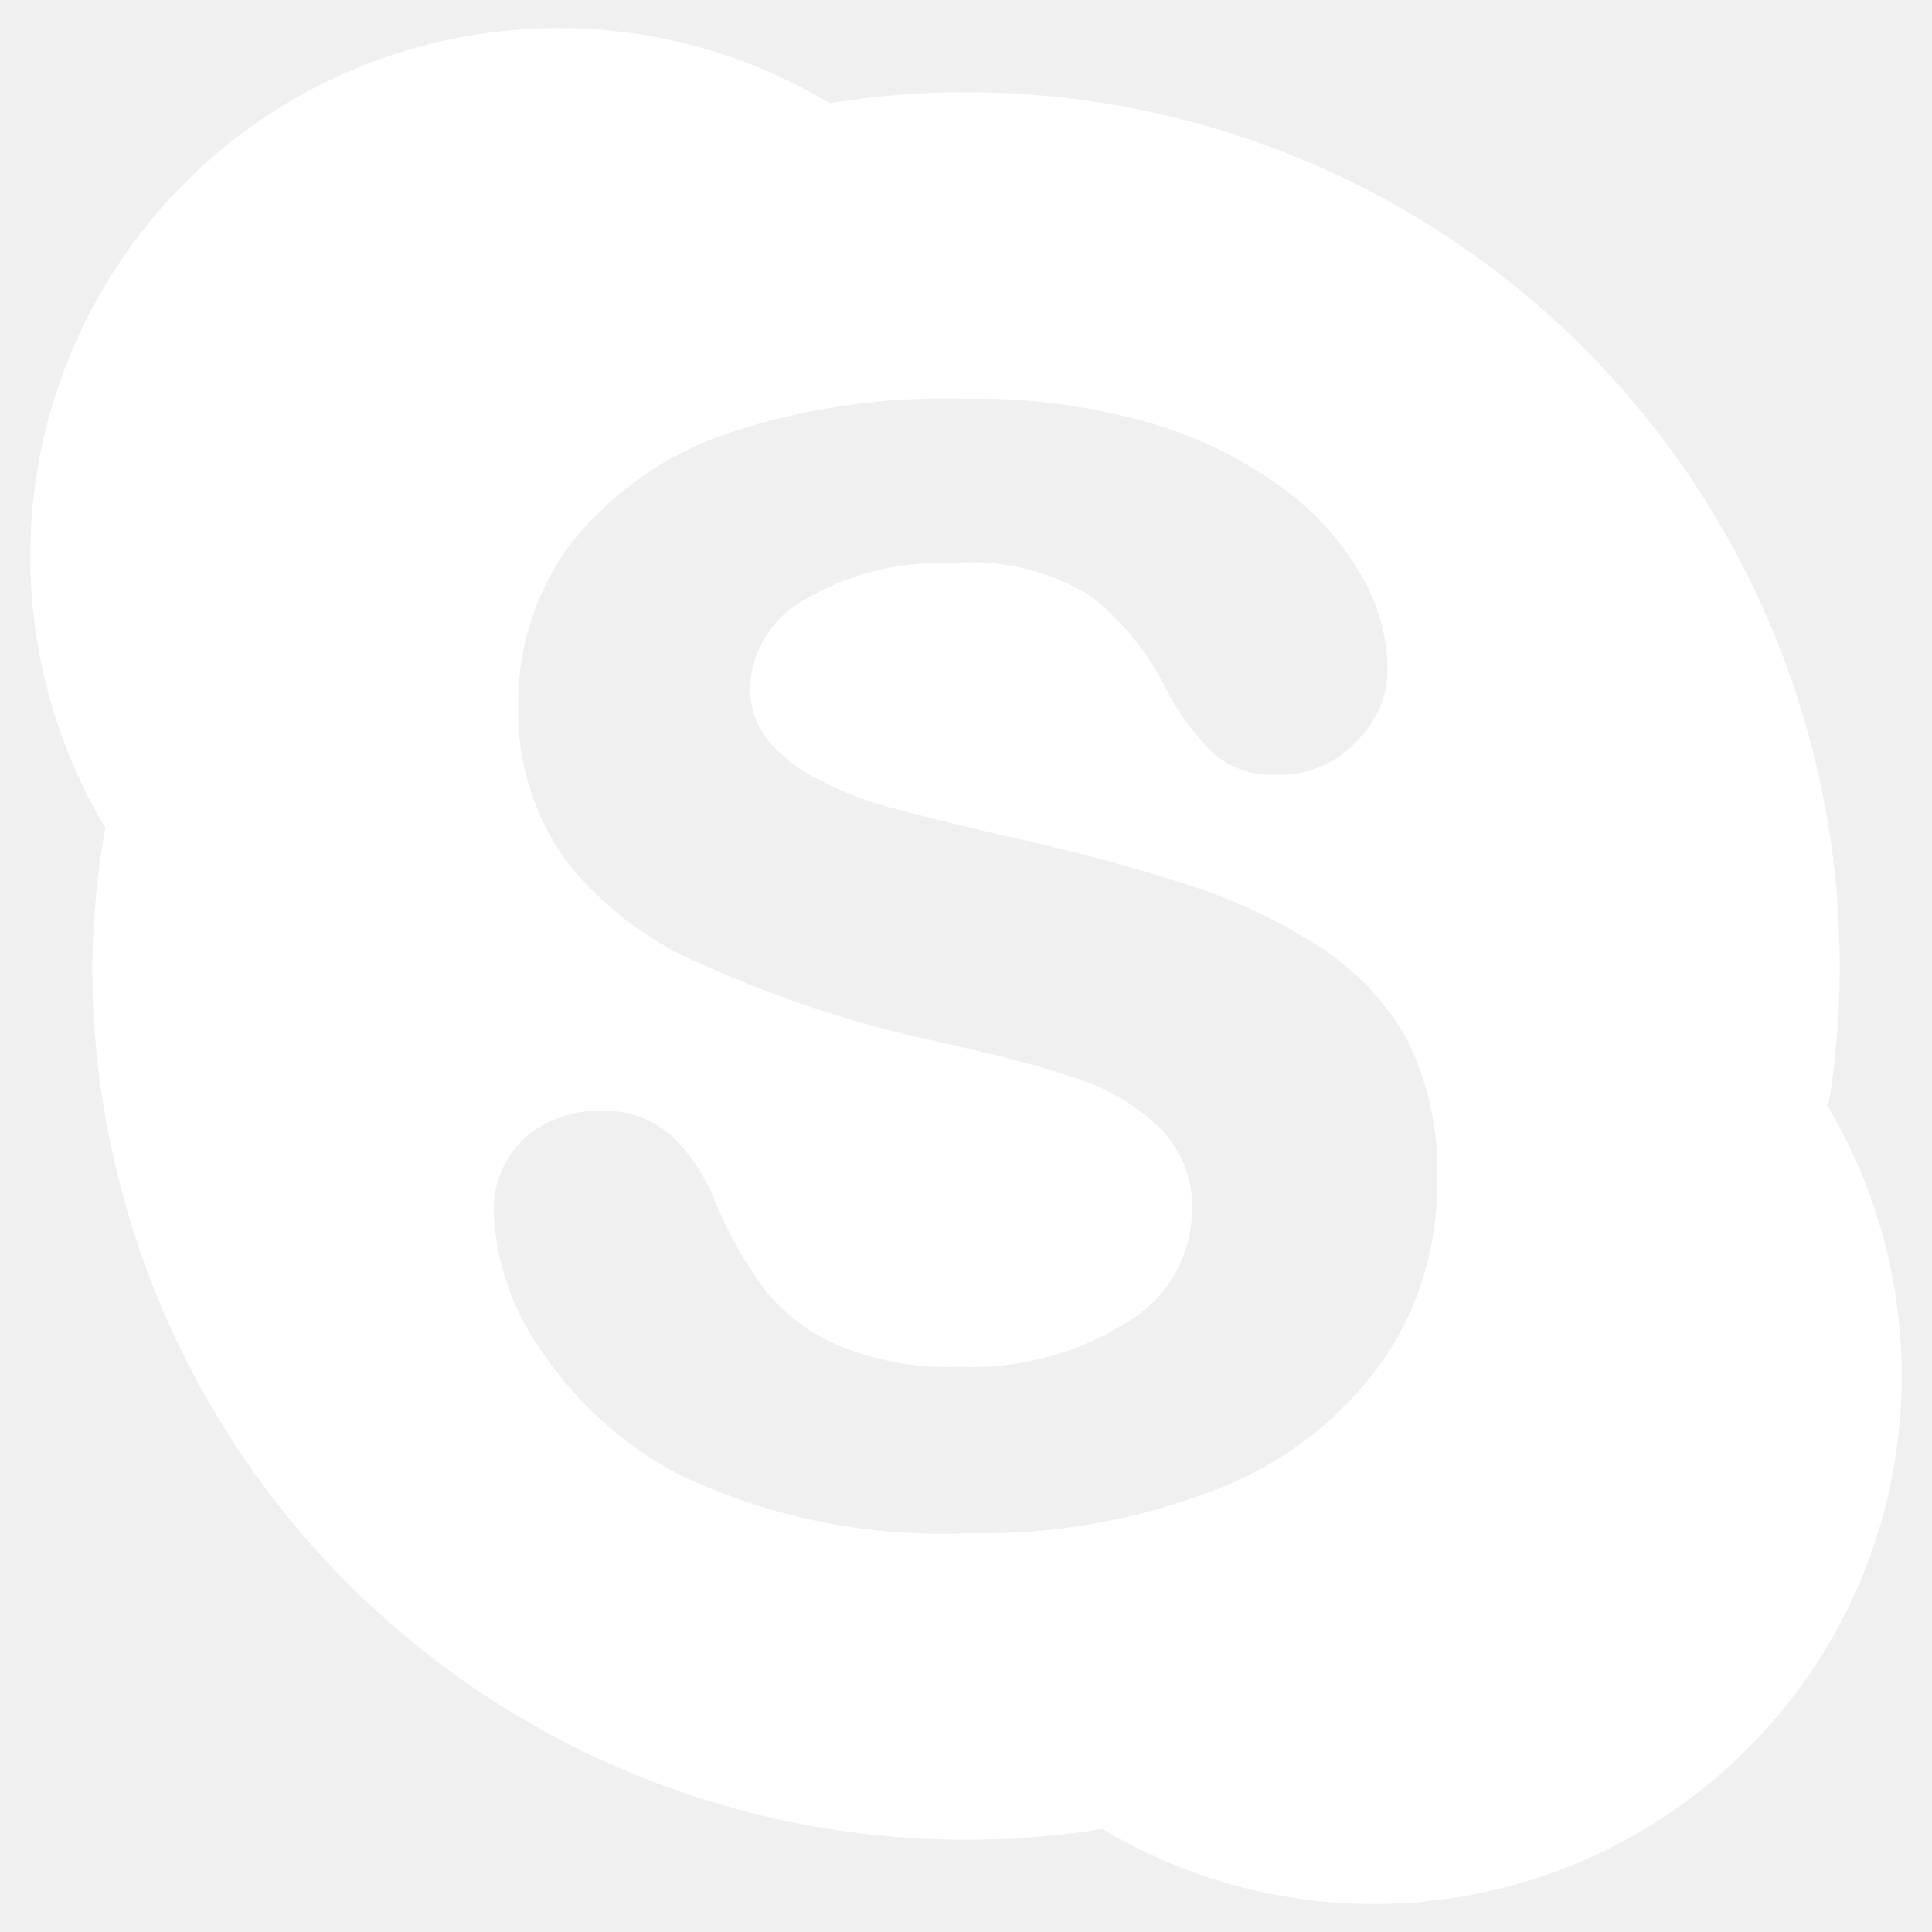
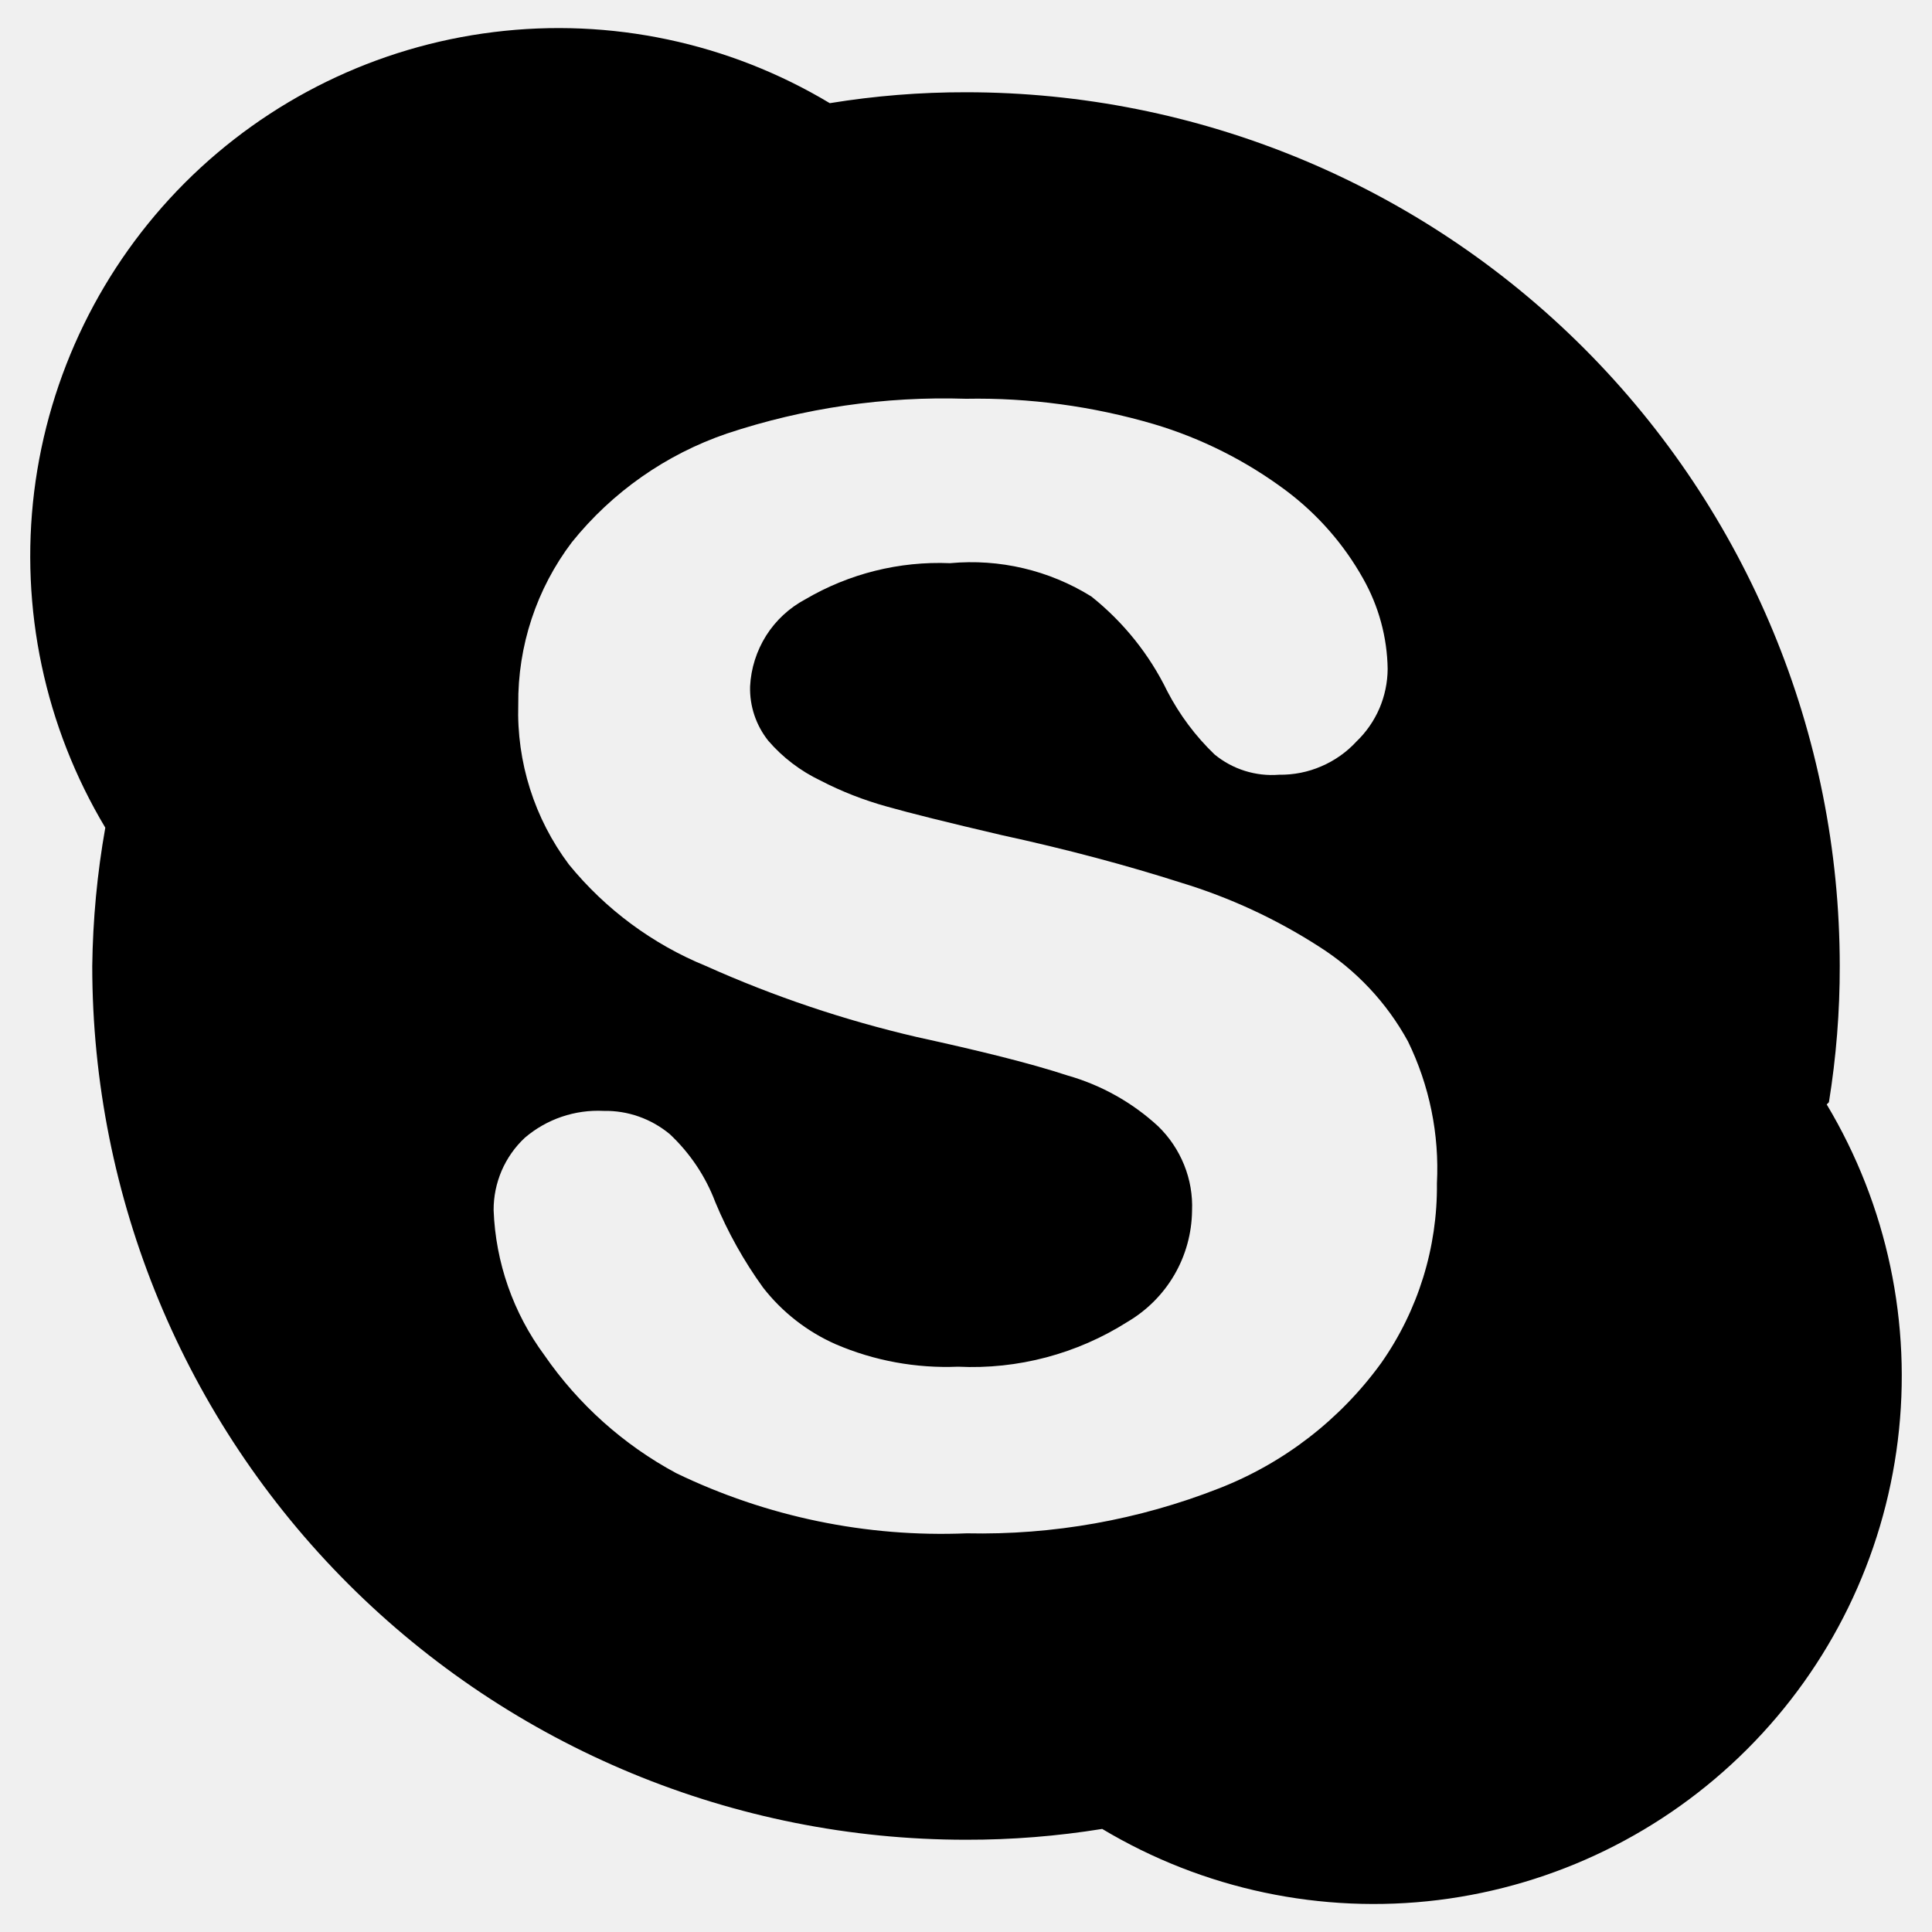
- <svg xmlns="http://www.w3.org/2000/svg" width="20" height="20" viewBox="0 0 20 20" fill="none">
-   <path d="M18.933 11.41C19.008 10.944 19.046 10.472 19.045 10C19.045 7.601 18.092 5.301 16.396 3.604C14.7 1.908 12.399 0.955 10 0.955C9.528 0.954 9.056 0.992 8.59 1.068C7.545 0.441 6.32 0.182 5.111 0.332C3.901 0.481 2.776 1.03 1.914 1.892C1.053 2.754 0.504 3.879 0.354 5.088C0.205 6.298 0.464 7.522 1.09 8.568C1.006 9.041 0.961 9.52 0.955 10C0.955 12.399 1.908 14.7 3.604 16.396C5.301 18.092 7.601 19.045 10 19.045C10.472 19.046 10.944 19.008 11.41 18.933C12.456 19.559 13.68 19.818 14.89 19.669C16.099 19.519 17.224 18.97 18.086 18.108C18.948 17.247 19.497 16.122 19.646 14.912C19.795 13.703 19.536 12.478 18.91 11.433L18.933 11.41ZM14.298 14.11C13.874 14.695 13.291 15.146 12.618 15.408C11.787 15.734 10.9 15.892 10.008 15.873C8.969 15.916 7.936 15.702 7 15.25C6.455 14.957 5.987 14.538 5.635 14.028C5.313 13.592 5.13 13.069 5.11 12.528C5.109 12.387 5.138 12.248 5.193 12.119C5.249 11.99 5.33 11.874 5.433 11.778C5.66 11.584 5.952 11.485 6.25 11.5C6.499 11.495 6.741 11.581 6.933 11.74C7.142 11.936 7.304 12.177 7.405 12.445C7.535 12.758 7.701 13.055 7.9 13.33C8.098 13.584 8.356 13.785 8.65 13.915C9.05 14.087 9.483 14.166 9.918 14.148C10.537 14.178 11.15 14.015 11.673 13.683C11.873 13.565 12.04 13.398 12.157 13.197C12.274 12.996 12.337 12.768 12.34 12.535C12.347 12.372 12.319 12.21 12.258 12.059C12.197 11.908 12.105 11.771 11.988 11.658C11.721 11.412 11.399 11.232 11.05 11.133C10.66 11.005 10.143 10.878 9.49 10.735C8.741 10.561 8.01 10.315 7.308 10C6.755 9.774 6.268 9.413 5.89 8.95C5.532 8.473 5.347 7.889 5.365 7.293C5.359 6.687 5.554 6.096 5.92 5.613C6.338 5.093 6.895 4.703 7.525 4.488C8.322 4.223 9.16 4.101 10 4.128C10.657 4.116 11.312 4.205 11.943 4.39C12.437 4.537 12.902 4.771 13.315 5.08C13.64 5.324 13.911 5.633 14.11 5.988C14.272 6.274 14.36 6.596 14.365 6.925C14.364 7.065 14.335 7.204 14.28 7.333C14.224 7.462 14.144 7.578 14.043 7.675C13.941 7.786 13.816 7.874 13.678 7.933C13.54 7.993 13.391 8.022 13.24 8.02C12.999 8.039 12.76 7.964 12.573 7.81C12.376 7.621 12.211 7.4 12.085 7.158C11.899 6.775 11.63 6.44 11.298 6.175C10.861 5.903 10.347 5.782 9.835 5.83C9.309 5.808 8.789 5.938 8.335 6.205C8.17 6.293 8.031 6.422 7.931 6.58C7.832 6.738 7.774 6.919 7.765 7.105C7.759 7.309 7.826 7.508 7.953 7.668C8.102 7.841 8.286 7.981 8.493 8.08C8.713 8.194 8.944 8.284 9.183 8.35C9.423 8.418 9.813 8.515 10.36 8.643C11.05 8.793 11.665 8.958 12.228 9.138C12.731 9.291 13.21 9.513 13.653 9.798C14.039 10.042 14.356 10.38 14.575 10.78C14.798 11.237 14.901 11.743 14.875 12.25C14.882 12.915 14.68 13.566 14.298 14.11Z" fill="white" />
+ <svg xmlns="http://www.w3.org/2000/svg" width="20" height="20" viewBox="0 0 20 20">
+   <path d="M18.933 11.41C19.008 10.944 19.046 10.472 19.045 10C19.045 7.601 18.092 5.301 16.396 3.604C14.7 1.908 12.399 0.955 10 0.955C9.528 0.954 9.056 0.992 8.59 1.068C7.545 0.441 6.32 0.182 5.111 0.332C3.901 0.481 2.776 1.03 1.914 1.892C1.053 2.754 0.504 3.879 0.354 5.088C0.205 6.298 0.464 7.522 1.09 8.568C1.006 9.041 0.961 9.52 0.955 10C0.955 12.399 1.908 14.7 3.604 16.396C5.301 18.092 7.601 19.045 10 19.045C10.472 19.046 10.944 19.008 11.41 18.933C12.456 19.559 13.68 19.818 14.89 19.669C16.099 19.519 17.224 18.97 18.086 18.108C18.948 17.247 19.497 16.122 19.646 14.912C19.795 13.703 19.536 12.478 18.91 11.433L18.933 11.41ZM14.298 14.11C13.874 14.695 13.291 15.146 12.618 15.408C11.787 15.734 10.9 15.892 10.008 15.873C8.969 15.916 7.936 15.702 7 15.25C6.455 14.957 5.987 14.538 5.635 14.028C5.313 13.592 5.13 13.069 5.11 12.528C5.109 12.387 5.138 12.248 5.193 12.119C5.249 11.99 5.33 11.874 5.433 11.778C5.66 11.584 5.952 11.485 6.25 11.5C6.499 11.495 6.741 11.581 6.933 11.74C7.142 11.936 7.304 12.177 7.405 12.445C7.535 12.758 7.701 13.055 7.9 13.33C8.098 13.584 8.356 13.785 8.65 13.915C9.05 14.087 9.483 14.166 9.918 14.148C10.537 14.178 11.15 14.015 11.673 13.683C11.873 13.565 12.04 13.398 12.157 13.197C12.274 12.996 12.337 12.768 12.34 12.535C12.347 12.372 12.319 12.21 12.258 12.059C12.197 11.908 12.105 11.771 11.988 11.658C11.721 11.412 11.399 11.232 11.05 11.133C10.66 11.005 10.143 10.878 9.49 10.735C8.741 10.561 8.01 10.315 7.308 10C6.755 9.774 6.268 9.413 5.89 8.95C5.532 8.473 5.347 7.889 5.365 7.293C5.359 6.687 5.554 6.096 5.92 5.613C6.338 5.093 6.895 4.703 7.525 4.488C8.322 4.223 9.16 4.101 10 4.128C10.657 4.116 11.312 4.205 11.943 4.39C12.437 4.537 12.902 4.771 13.315 5.08C13.64 5.324 13.911 5.633 14.11 5.988C14.272 6.274 14.36 6.596 14.365 6.925C14.364 7.065 14.335 7.204 14.28 7.333C14.224 7.462 14.144 7.578 14.043 7.675C13.941 7.786 13.816 7.874 13.678 7.933C13.54 7.993 13.391 8.022 13.24 8.02C12.999 8.039 12.76 7.964 12.573 7.81C12.376 7.621 12.211 7.4 12.085 7.158C11.899 6.775 11.63 6.44 11.298 6.175C10.861 5.903 10.347 5.782 9.835 5.83C9.309 5.808 8.789 5.938 8.335 6.205C8.17 6.293 8.031 6.422 7.931 6.58C7.832 6.738 7.774 6.919 7.765 7.105C7.759 7.309 7.826 7.508 7.953 7.668C8.102 7.841 8.286 7.981 8.493 8.08C8.713 8.194 8.944 8.284 9.183 8.35C9.423 8.418 9.813 8.515 10.36 8.643C11.05 8.793 11.665 8.958 12.228 9.138C12.731 9.291 13.21 9.513 13.653 9.798C14.039 10.042 14.356 10.38 14.575 10.78C14.798 11.237 14.901 11.743 14.875 12.25C14.882 12.915 14.68 13.566 14.298 14.11Z" />
</svg>
